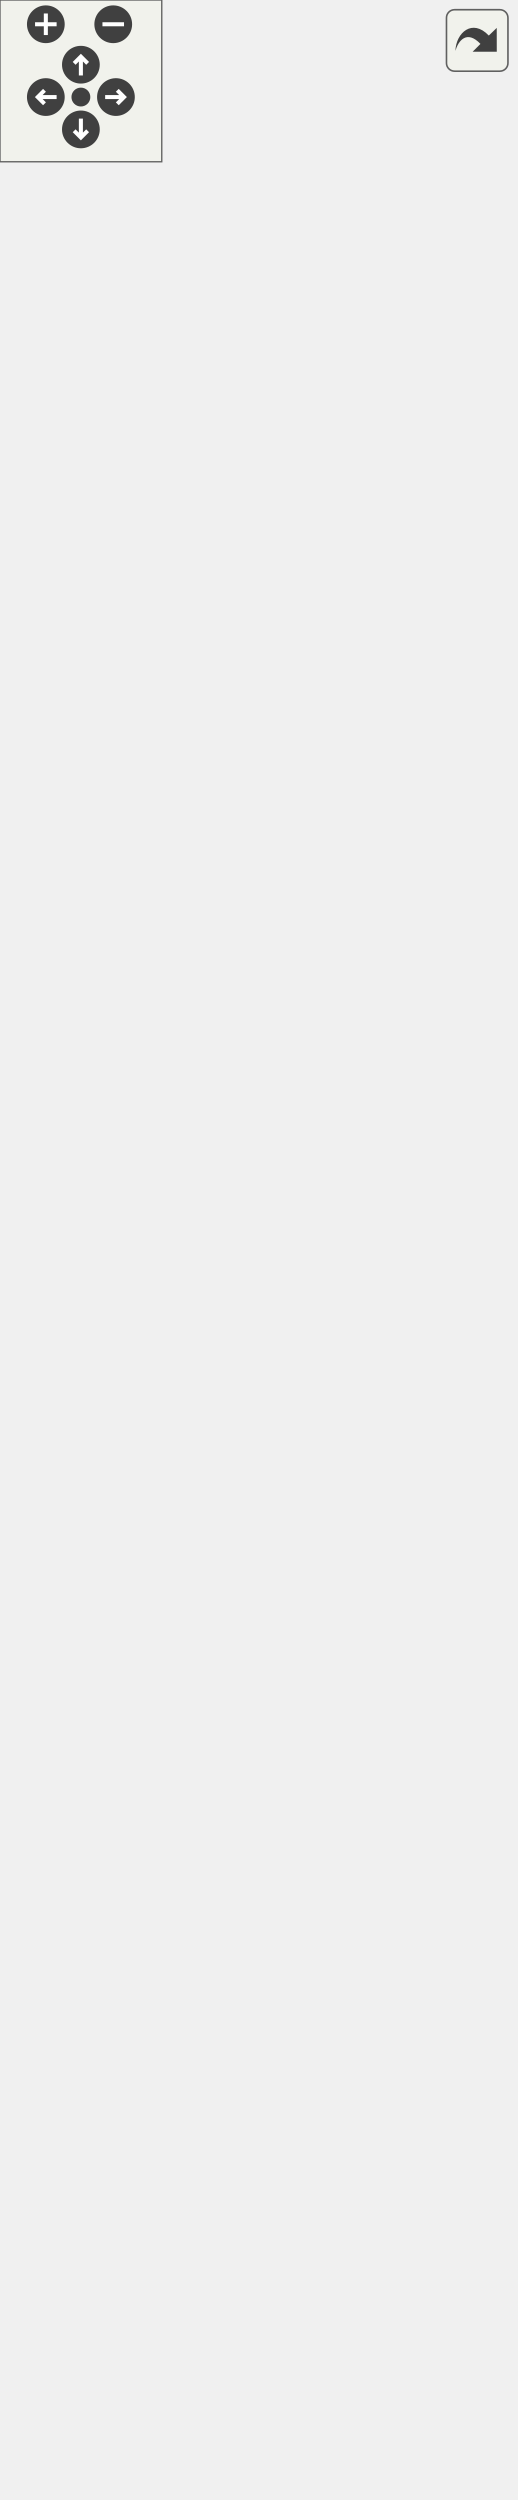
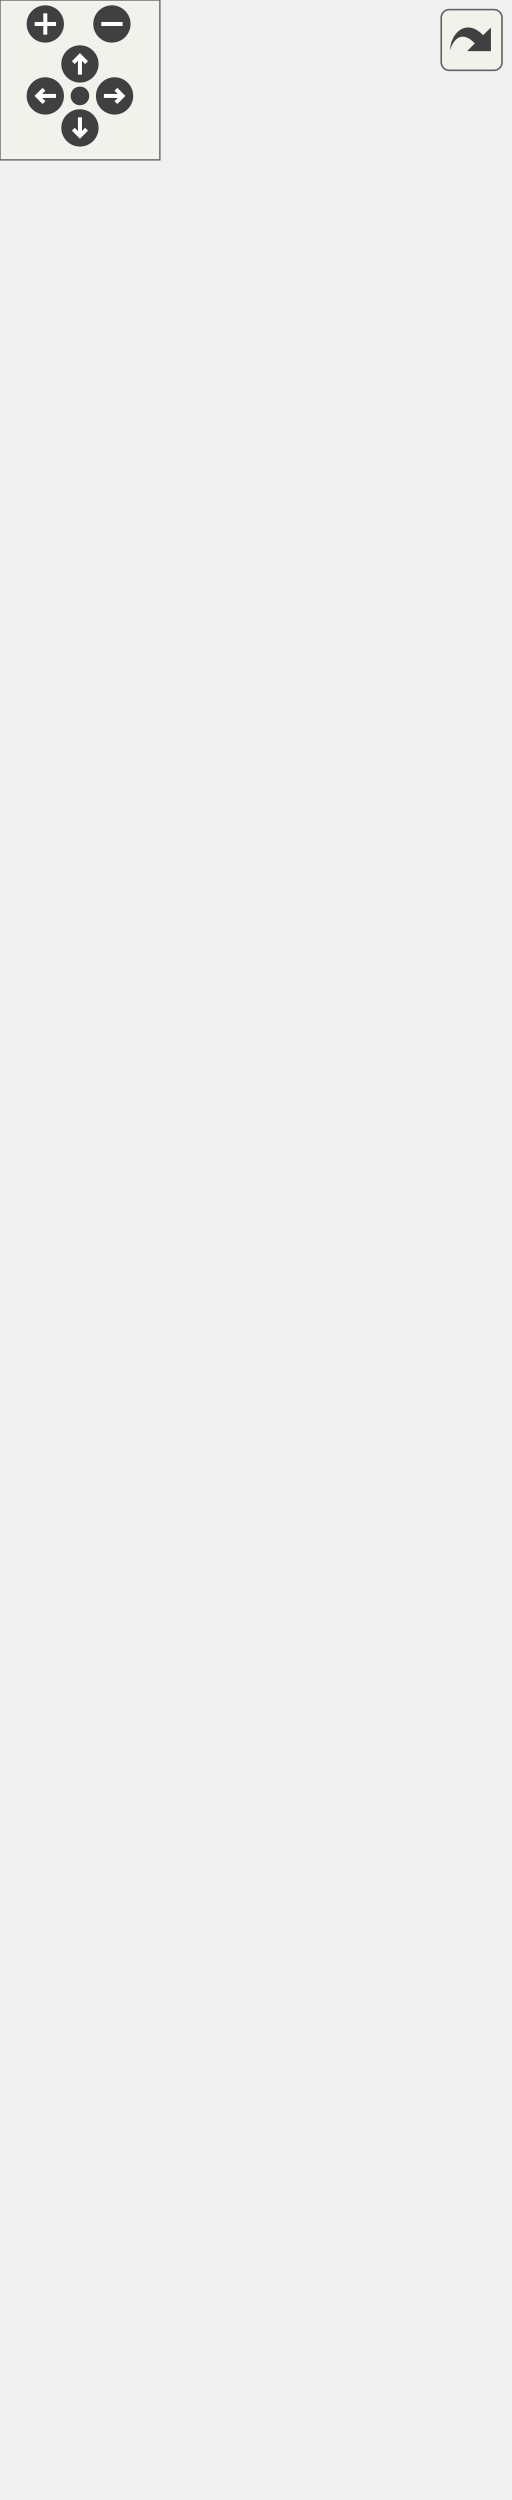
<svg xmlns="http://www.w3.org/2000/svg" xmlns:xlink="http://www.w3.org/1999/xlink" id="main" version="1.1" xml:space="preserve">
  <style type="text/css">
.edge:hover path { stroke: red; }
.edge:hover polygon { stroke: red; fill: red; }
</style>
  <defs>
    <circle id="rim" cx="0" cy="0" r="7" />
    <circle id="rim2" cx="0" cy="0" r="3.5" />
    <g id="zoomPlus">
      <use xlink:href="#rim" fill="#404040">
        <set attributeName="fill" to="#808080" begin="zoomplus.mouseover" end="zoomplus.mouseout" />
      </use>
      <path d="M-4,0h8M0,-4v8" fill="none" stroke="white" stroke-width="1.5" pointer-events="none" />
    </g>
    <g id="zoomMin">
      <use xlink:href="#rim" fill="#404040">
        <set attributeName="fill" to="#808080" begin="zoomminus.mouseover" end="zoomminus.mouseout" />
      </use>
      <path d="M-4,0h8" fill="none" stroke="white" stroke-width="1.5" pointer-events="none" />
    </g>
    <g id="dirArrow">
      <path fill="none" stroke="white" stroke-width="1.5" d="M0,-3.0v7 M-2.5,-0.5L0,-3.0L2.5,-0.5" />
    </g>
    <g id="resetDef">
      <use xlink:href="#rim2" fill="#404040">
        <set attributeName="fill" to="#808080" begin="reset.mouseover" end="reset.mouseout" />
      </use>
    </g>
  </defs>
  <svg id="graph" class="graph">
    <g id="viewport">
      <g id="node1" class="node">
        <g id="a_node1">
          <a xlink:title=" ">
-             <polygon fill="#bfbfbf" stroke="black" points="0,-0.5 0,-266.5 191,-266.5 191,-0.5 0,-0.5" />
-             <text text-anchor="start" x="8" y="-254.5" font-family="Helvetica,sans-Serif" font-size="10.00">Kratos::GeoMechanicsTime</text>
-             <text text-anchor="start" x="8" y="-243.5" font-family="Helvetica,sans-Serif" font-size="10.00">IntegrationScheme&lt; TSparseSpace,</text>
-             <text text-anchor="middle" x="95.5" y="-232.5" font-family="Helvetica,sans-Serif" font-size="10.00"> TDenseSpace &gt;</text>
-             <polyline fill="none" stroke="black" points="0,-225.5 191,-225.5 " />
-             <text text-anchor="middle" x="95.5" y="-213.5" font-family="Helvetica,sans-Serif" font-size="10.00"> </text>
-             <polyline fill="none" stroke="black" points="0,-206.5 191,-206.5 " />
-             <text text-anchor="start" x="8" y="-194.5" font-family="Helvetica,sans-Serif" font-size="10.00">+ GeoMechanicsTimeIntegration</text>
-             <text text-anchor="start" x="8" y="-183.5" font-family="Helvetica,sans-Serif" font-size="10.00">Scheme()</text>
-             <text text-anchor="start" x="8" y="-172.5" font-family="Helvetica,sans-Serif" font-size="10.00">+ Check()</text>
-             <text text-anchor="start" x="8" y="-161.5" font-family="Helvetica,sans-Serif" font-size="10.00">+ GetDofList()</text>
-             <text text-anchor="start" x="8" y="-150.5" font-family="Helvetica,sans-Serif" font-size="10.00">+ GetDofList()</text>
-             <text text-anchor="start" x="8" y="-139.5" font-family="Helvetica,sans-Serif" font-size="10.00">+ GetDofListImpl()</text>
-             <text text-anchor="start" x="8" y="-128.5" font-family="Helvetica,sans-Serif" font-size="10.00">+ EquationId()</text>
-             <text text-anchor="start" x="8" y="-117.5" font-family="Helvetica,sans-Serif" font-size="10.00">+ EquationId()</text>
-             <text text-anchor="start" x="8" y="-106.5" font-family="Helvetica,sans-Serif" font-size="10.00">+ EquationIdImpl()</text>
-             <text text-anchor="start" x="8" y="-95.5" font-family="Helvetica,sans-Serif" font-size="10.00">+ Predict()</text>
-             <text text-anchor="start" x="8" y="-84.5" font-family="Helvetica,sans-Serif" font-size="10.00">+ InitializeSolutionStep()</text>
-             <text text-anchor="start" x="8" y="-73.5" font-family="Helvetica,sans-Serif" font-size="10.00">and 16 more...</text>
+             <polygon fill="#bfbfbf" stroke="black" points="0,-0.5 0,-277.5 191,-277.5 191,-0.5 0,-0.5" />
+             <text text-anchor="start" x="8" y="-265.5" font-family="Helvetica,sans-Serif" font-size="10.00">Kratos::GeoMechanicsTime</text>
+             <text text-anchor="start" x="8" y="-254.5" font-family="Helvetica,sans-Serif" font-size="10.00">IntegrationScheme&lt; TSparseSpace,</text>
+             <text text-anchor="middle" x="95.5" y="-243.5" font-family="Helvetica,sans-Serif" font-size="10.00"> TDenseSpace &gt;</text>
+             <polyline fill="none" stroke="black" points="0,-236.5 191,-236.5 " />
+             <text text-anchor="middle" x="95.5" y="-224.5" font-family="Helvetica,sans-Serif" font-size="10.00"> </text>
+             <polyline fill="none" stroke="black" points="0,-217.5 191,-217.5 " />
+             <text text-anchor="start" x="8" y="-205.5" font-family="Helvetica,sans-Serif" font-size="10.00">+ GeoMechanicsTimeIntegration</text>
+             <text text-anchor="start" x="8" y="-194.5" font-family="Helvetica,sans-Serif" font-size="10.00">Scheme()</text>
+             <text text-anchor="start" x="8" y="-183.5" font-family="Helvetica,sans-Serif" font-size="10.00">+ Check()</text>
+             <text text-anchor="start" x="8" y="-172.5" font-family="Helvetica,sans-Serif" font-size="10.00">+ Predict()</text>
+             <text text-anchor="start" x="8" y="-161.5" font-family="Helvetica,sans-Serif" font-size="10.00">+ InitializeSolutionStep()</text>
+             <text text-anchor="start" x="8" y="-150.5" font-family="Helvetica,sans-Serif" font-size="10.00">+ InitializeNonLinIteration()</text>
+             <text text-anchor="start" x="8" y="-139.5" font-family="Helvetica,sans-Serif" font-size="10.00">+ FinalizeNonLinIteration()</text>
+             <text text-anchor="start" x="8" y="-128.5" font-family="Helvetica,sans-Serif" font-size="10.00">+ FinalizeSolutionStepActive</text>
+             <text text-anchor="start" x="8" y="-117.5" font-family="Helvetica,sans-Serif" font-size="10.00">Entities()</text>
+             <text text-anchor="start" x="8" y="-106.5" font-family="Helvetica,sans-Serif" font-size="10.00">+ BlockForEachActiveElement()</text>
+             <text text-anchor="start" x="8" y="-95.5" font-family="Helvetica,sans-Serif" font-size="10.00">+ BlockForEachActiveCondition()</text>
+             <text text-anchor="start" x="8" y="-84.5" font-family="Helvetica,sans-Serif" font-size="10.00">+ FinalizeSolutionStep()</text>
+             <text text-anchor="start" x="8" y="-73.5" font-family="Helvetica,sans-Serif" font-size="10.00">and 10 more...</text>
            <text text-anchor="start" x="8" y="-62.5" font-family="Helvetica,sans-Serif" font-size="10.00">+ IsActive()</text>
            <text text-anchor="start" x="8" y="-51.5" font-family="Helvetica,sans-Serif" font-size="10.00"># SetTimeFactors()</text>
            <text text-anchor="start" x="8" y="-40.5" font-family="Helvetica,sans-Serif" font-size="10.00"># UpdateVariablesDerivatives()</text>
            <text text-anchor="start" x="8" y="-29.5" font-family="Helvetica,sans-Serif" font-size="10.00"># GetDeltaTime()</text>
            <text text-anchor="start" x="8" y="-18.5" font-family="Helvetica,sans-Serif" font-size="10.00"># GetSecondOrderVectorVariables()</text>
            <text text-anchor="start" x="8" y="-7.5" font-family="Helvetica,sans-Serif" font-size="10.00"># GetFirstOrderScalarVariables()</text>
          </a>
        </g>
      </g>
      <g id="node2" class="node">
        <g id="a_node2">
          <a xlink:href="../../d1/da3/class_kratos_1_1_scheme.html" target="_top" xlink:title="This class provides the implementation of the basic tasks that are needed by the solution strategy.">
-             <polygon fill="none" stroke="black" points="4.5,-303.5 4.5,-866.5 186.5,-866.5 186.5,-303.5 4.5,-303.5" />
-             <text text-anchor="start" x="12.5" y="-854.5" font-family="Helvetica,sans-Serif" font-size="10.00">Kratos::Scheme&lt; TSparseSpace,</text>
-             <text text-anchor="middle" x="95.5" y="-843.5" font-family="Helvetica,sans-Serif" font-size="10.00"> TDenseSpace &gt;</text>
-             <polyline fill="none" stroke="black" points="4.5,-836.5 186.5,-836.5 " />
-             <text text-anchor="start" x="12.5" y="-824.5" font-family="Helvetica,sans-Serif" font-size="10.00"># mSchemeIsInitialized</text>
-             <text text-anchor="start" x="12.5" y="-813.5" font-family="Helvetica,sans-Serif" font-size="10.00"># mElementsAreInitialized</text>
-             <text text-anchor="start" x="12.5" y="-802.5" font-family="Helvetica,sans-Serif" font-size="10.00"># mConditionsAreInitialized</text>
-             <polyline fill="none" stroke="black" points="4.5,-795.5 186.5,-795.5 " />
+             <polygon fill="none" stroke="black" points="4.5,-314.5 4.5,-877.5 186.5,-877.5 186.5,-314.5 4.5,-314.5" />
+             <text text-anchor="start" x="12.5" y="-865.5" font-family="Helvetica,sans-Serif" font-size="10.00">Kratos::Scheme&lt; TSparseSpace,</text>
+             <text text-anchor="middle" x="95.5" y="-854.5" font-family="Helvetica,sans-Serif" font-size="10.00"> TDenseSpace &gt;</text>
+             <polyline fill="none" stroke="black" points="4.5,-847.5 186.5,-847.5 " />
+             <text text-anchor="start" x="12.5" y="-835.5" font-family="Helvetica,sans-Serif" font-size="10.00"># mSchemeIsInitialized</text>
+             <text text-anchor="start" x="12.5" y="-824.5" font-family="Helvetica,sans-Serif" font-size="10.00"># mElementsAreInitialized</text>
+             <text text-anchor="start" x="12.5" y="-813.5" font-family="Helvetica,sans-Serif" font-size="10.00"># mConditionsAreInitialized</text>
+             <polyline fill="none" stroke="black" points="4.5,-806.5 186.5,-806.5 " />
+             <text text-anchor="start" x="12.5" y="-794.5" font-family="Helvetica,sans-Serif" font-size="10.00">+ Scheme()</text>
            <text text-anchor="start" x="12.5" y="-783.5" font-family="Helvetica,sans-Serif" font-size="10.00">+ Scheme()</text>
            <text text-anchor="start" x="12.5" y="-772.5" font-family="Helvetica,sans-Serif" font-size="10.00">+ Scheme()</text>
-             <text text-anchor="start" x="12.5" y="-761.5" font-family="Helvetica,sans-Serif" font-size="10.00">+ Scheme()</text>
-             <text text-anchor="start" x="12.5" y="-750.5" font-family="Helvetica,sans-Serif" font-size="10.00">+ ~Scheme()</text>
-             <text text-anchor="start" x="12.5" y="-739.5" font-family="Helvetica,sans-Serif" font-size="10.00">+ Info()</text>
-             <text text-anchor="start" x="12.5" y="-728.5" font-family="Helvetica,sans-Serif" font-size="10.00">+ PrintInfo()</text>
-             <text text-anchor="start" x="12.5" y="-717.5" font-family="Helvetica,sans-Serif" font-size="10.00">+ PrintData()</text>
-             <text text-anchor="start" x="12.5" y="-706.5" font-family="Helvetica,sans-Serif" font-size="10.00"># ValidateAndAssignParameters()</text>
-             <text text-anchor="start" x="12.5" y="-695.5" font-family="Helvetica,sans-Serif" font-size="10.00"># AssignSettings()</text>
-             <text text-anchor="start" x="12.5" y="-684.5" font-family="Helvetica,sans-Serif" font-size="10.00">* ClassType</text>
-             <text text-anchor="start" x="12.5" y="-673.5" font-family="Helvetica,sans-Serif" font-size="10.00">* TDataType</text>
-             <text text-anchor="start" x="12.5" y="-662.5" font-family="Helvetica,sans-Serif" font-size="10.00">* TSystemMatrixType</text>
-             <text text-anchor="start" x="12.5" y="-651.5" font-family="Helvetica,sans-Serif" font-size="10.00">* TSystemVectorType</text>
-             <text text-anchor="start" x="12.5" y="-640.5" font-family="Helvetica,sans-Serif" font-size="10.00">* LocalSystemMatrixType</text>
-             <text text-anchor="start" x="12.5" y="-629.5" font-family="Helvetica,sans-Serif" font-size="10.00">* LocalSystemVectorType</text>
-             <text text-anchor="start" x="12.5" y="-618.5" font-family="Helvetica,sans-Serif" font-size="10.00">* TDofType</text>
-             <text text-anchor="start" x="12.5" y="-607.5" font-family="Helvetica,sans-Serif" font-size="10.00">* DofsArrayType</text>
-             <text text-anchor="start" x="12.5" y="-596.5" font-family="Helvetica,sans-Serif" font-size="10.00">* ElementsArrayType</text>
-             <text text-anchor="start" x="12.5" y="-585.5" font-family="Helvetica,sans-Serif" font-size="10.00">* ConditionsArrayType</text>
-             <text text-anchor="start" x="12.5" y="-574.5" font-family="Helvetica,sans-Serif" font-size="10.00">* KRATOS_CLASS_POINTER</text>
-             <text text-anchor="start" x="12.5" y="-563.5" font-family="Helvetica,sans-Serif" font-size="10.00">_DEFINITION()</text>
-             <text text-anchor="start" x="12.5" y="-552.5" font-family="Helvetica,sans-Serif" font-size="10.00">* mSchemeIsInitialized</text>
-             <text text-anchor="start" x="12.5" y="-541.5" font-family="Helvetica,sans-Serif" font-size="10.00">* mElementsAreInitialized</text>
-             <text text-anchor="start" x="12.5" y="-530.5" font-family="Helvetica,sans-Serif" font-size="10.00">* mConditionsAreInitialized</text>
+             <text text-anchor="start" x="12.5" y="-761.5" font-family="Helvetica,sans-Serif" font-size="10.00">+ ~Scheme()</text>
+             <text text-anchor="start" x="12.5" y="-750.5" font-family="Helvetica,sans-Serif" font-size="10.00">+ Info()</text>
+             <text text-anchor="start" x="12.5" y="-739.5" font-family="Helvetica,sans-Serif" font-size="10.00">+ PrintInfo()</text>
+             <text text-anchor="start" x="12.5" y="-728.5" font-family="Helvetica,sans-Serif" font-size="10.00">+ PrintData()</text>
+             <text text-anchor="start" x="12.5" y="-717.5" font-family="Helvetica,sans-Serif" font-size="10.00"># ValidateAndAssignParameters()</text>
+             <text text-anchor="start" x="12.5" y="-706.5" font-family="Helvetica,sans-Serif" font-size="10.00"># AssignSettings()</text>
+             <text text-anchor="start" x="12.5" y="-695.5" font-family="Helvetica,sans-Serif" font-size="10.00">* ClassType</text>
+             <text text-anchor="start" x="12.5" y="-684.5" font-family="Helvetica,sans-Serif" font-size="10.00">* TDataType</text>
+             <text text-anchor="start" x="12.5" y="-673.5" font-family="Helvetica,sans-Serif" font-size="10.00">* TSystemMatrixType</text>
+             <text text-anchor="start" x="12.5" y="-662.5" font-family="Helvetica,sans-Serif" font-size="10.00">* TSystemVectorType</text>
+             <text text-anchor="start" x="12.5" y="-651.5" font-family="Helvetica,sans-Serif" font-size="10.00">* LocalSystemMatrixType</text>
+             <text text-anchor="start" x="12.5" y="-640.5" font-family="Helvetica,sans-Serif" font-size="10.00">* LocalSystemVectorType</text>
+             <text text-anchor="start" x="12.5" y="-629.5" font-family="Helvetica,sans-Serif" font-size="10.00">* TDofType</text>
+             <text text-anchor="start" x="12.5" y="-618.5" font-family="Helvetica,sans-Serif" font-size="10.00">* DofsArrayType</text>
+             <text text-anchor="start" x="12.5" y="-607.5" font-family="Helvetica,sans-Serif" font-size="10.00">* ElementsArrayType</text>
+             <text text-anchor="start" x="12.5" y="-596.5" font-family="Helvetica,sans-Serif" font-size="10.00">* ConditionsArrayType</text>
+             <text text-anchor="start" x="12.5" y="-585.5" font-family="Helvetica,sans-Serif" font-size="10.00">* KRATOS_CLASS_POINTER</text>
+             <text text-anchor="start" x="12.5" y="-574.5" font-family="Helvetica,sans-Serif" font-size="10.00">_DEFINITION()</text>
+             <text text-anchor="start" x="12.5" y="-563.5" font-family="Helvetica,sans-Serif" font-size="10.00">* mSchemeIsInitialized</text>
+             <text text-anchor="start" x="12.5" y="-552.5" font-family="Helvetica,sans-Serif" font-size="10.00">* mElementsAreInitialized</text>
+             <text text-anchor="start" x="12.5" y="-541.5" font-family="Helvetica,sans-Serif" font-size="10.00">* mConditionsAreInitialized</text>
+             <text text-anchor="start" x="12.5" y="-530.5" font-family="Helvetica,sans-Serif" font-size="10.00">* Scheme()</text>
            <text text-anchor="start" x="12.5" y="-519.5" font-family="Helvetica,sans-Serif" font-size="10.00">* Scheme()</text>
            <text text-anchor="start" x="12.5" y="-508.5" font-family="Helvetica,sans-Serif" font-size="10.00">* Scheme()</text>
-             <text text-anchor="start" x="12.5" y="-497.5" font-family="Helvetica,sans-Serif" font-size="10.00">* Scheme()</text>
-             <text text-anchor="start" x="12.5" y="-486.5" font-family="Helvetica,sans-Serif" font-size="10.00">* ~Scheme()</text>
-             <text text-anchor="start" x="12.5" y="-475.5" font-family="Helvetica,sans-Serif" font-size="10.00">* Create()</text>
-             <text text-anchor="start" x="12.5" y="-464.5" font-family="Helvetica,sans-Serif" font-size="10.00">* Clone()</text>
-             <text text-anchor="start" x="12.5" y="-453.5" font-family="Helvetica,sans-Serif" font-size="10.00">* Initialize()</text>
-             <text text-anchor="start" x="12.5" y="-442.5" font-family="Helvetica,sans-Serif" font-size="10.00">* SchemeIsInitialized()</text>
-             <text text-anchor="start" x="12.5" y="-431.5" font-family="Helvetica,sans-Serif" font-size="10.00">* SetSchemeIsInitialized()</text>
-             <text text-anchor="start" x="12.5" y="-420.5" font-family="Helvetica,sans-Serif" font-size="10.00">* ElementsAreInitialized()</text>
-             <text text-anchor="start" x="12.5" y="-409.5" font-family="Helvetica,sans-Serif" font-size="10.00">* SetElementsAreInitialized()</text>
-             <text text-anchor="start" x="12.5" y="-398.5" font-family="Helvetica,sans-Serif" font-size="10.00">* ConditionsAreInitialized()</text>
-             <text text-anchor="start" x="12.5" y="-387.5" font-family="Helvetica,sans-Serif" font-size="10.00">* SetConditionsAreInitialized()</text>
-             <text text-anchor="start" x="12.5" y="-376.5" font-family="Helvetica,sans-Serif" font-size="10.00">* InitializeElements()</text>
-             <text text-anchor="start" x="12.5" y="-365.5" font-family="Helvetica,sans-Serif" font-size="10.00">and 25 more...</text>
-             <text text-anchor="start" x="12.5" y="-354.5" font-family="Helvetica,sans-Serif" font-size="10.00">* Info()</text>
-             <text text-anchor="start" x="12.5" y="-343.5" font-family="Helvetica,sans-Serif" font-size="10.00">* PrintInfo()</text>
-             <text text-anchor="start" x="12.5" y="-332.5" font-family="Helvetica,sans-Serif" font-size="10.00">* PrintData()</text>
-             <text text-anchor="start" x="12.5" y="-321.5" font-family="Helvetica,sans-Serif" font-size="10.00">* ValidateAndAssignParameters()</text>
-             <text text-anchor="start" x="12.5" y="-310.5" font-family="Helvetica,sans-Serif" font-size="10.00">* AssignSettings()</text>
+             <text text-anchor="start" x="12.5" y="-497.5" font-family="Helvetica,sans-Serif" font-size="10.00">* ~Scheme()</text>
+             <text text-anchor="start" x="12.5" y="-486.5" font-family="Helvetica,sans-Serif" font-size="10.00">* Create()</text>
+             <text text-anchor="start" x="12.5" y="-475.5" font-family="Helvetica,sans-Serif" font-size="10.00">* Clone()</text>
+             <text text-anchor="start" x="12.5" y="-464.5" font-family="Helvetica,sans-Serif" font-size="10.00">* Initialize()</text>
+             <text text-anchor="start" x="12.5" y="-453.5" font-family="Helvetica,sans-Serif" font-size="10.00">* SchemeIsInitialized()</text>
+             <text text-anchor="start" x="12.5" y="-442.5" font-family="Helvetica,sans-Serif" font-size="10.00">* SetSchemeIsInitialized()</text>
+             <text text-anchor="start" x="12.5" y="-431.5" font-family="Helvetica,sans-Serif" font-size="10.00">* ElementsAreInitialized()</text>
+             <text text-anchor="start" x="12.5" y="-420.5" font-family="Helvetica,sans-Serif" font-size="10.00">* SetElementsAreInitialized()</text>
+             <text text-anchor="start" x="12.5" y="-409.5" font-family="Helvetica,sans-Serif" font-size="10.00">* ConditionsAreInitialized()</text>
+             <text text-anchor="start" x="12.5" y="-398.5" font-family="Helvetica,sans-Serif" font-size="10.00">* SetConditionsAreInitialized()</text>
+             <text text-anchor="start" x="12.5" y="-387.5" font-family="Helvetica,sans-Serif" font-size="10.00">* InitializeElements()</text>
+             <text text-anchor="start" x="12.5" y="-376.5" font-family="Helvetica,sans-Serif" font-size="10.00">and 25 more...</text>
+             <text text-anchor="start" x="12.5" y="-365.5" font-family="Helvetica,sans-Serif" font-size="10.00">* Info()</text>
+             <text text-anchor="start" x="12.5" y="-354.5" font-family="Helvetica,sans-Serif" font-size="10.00">* PrintInfo()</text>
+             <text text-anchor="start" x="12.5" y="-343.5" font-family="Helvetica,sans-Serif" font-size="10.00">* PrintData()</text>
+             <text text-anchor="start" x="12.5" y="-332.5" font-family="Helvetica,sans-Serif" font-size="10.00">* ValidateAndAssignParameters()</text>
+             <text text-anchor="start" x="12.5" y="-321.5" font-family="Helvetica,sans-Serif" font-size="10.00">* AssignSettings()</text>
          </a>
        </g>
      </g>
      <g id="edge1" class="edge">
-         <path fill="none" stroke="midnightblue" d="M95.5,-293.18C95.5,-284.12 95.5,-275.22 95.5,-266.54" />
-         <polygon fill="none" stroke="midnightblue" points="92,-293.48 95.5,-303.48 99,-293.48 92,-293.48" />
+         <path fill="none" stroke="midnightblue" d="M95.5,-304.08C95.5,-295.09 95.5,-286.25 95.5,-277.61" />
+         <polygon fill="none" stroke="midnightblue" points="92,-304.29 95.5,-314.29 99,-304.29 92,-304.29" />
      </g>
    </g>
  </svg>
  <g id="navigator" transform="translate(0 0)" fill="#404254">
    <rect fill="#f2f5e9" fill-opacity="0.5" stroke="#606060" stroke-width=".5" x="0" y="0" width="60" height="60" />
    <use id="zoomplus" xlink:href="#zoomPlus" x="17" y="9" />
    <use id="zoomminus" xlink:href="#zoomMin" x="42" y="9" />
    <use id="reset" xlink:href="#resetDef" x="30" y="36" />
    <g id="arrowUp" xlink:href="#dirArrow" transform="translate(30 24)">
      <use xlink:href="#rim" fill="#404040">
        <set attributeName="fill" to="#808080" begin="arrowUp.mouseover" end="arrowUp.mouseout" />
      </use>
      <path fill="none" stroke="white" stroke-width="1.5" d="M0,-3.0v7 M-2.5,-0.5L0,-3.0L2.5,-0.5" />
    </g>
    <g id="arrowRight" xlink:href="#dirArrow" transform="rotate(90) translate(36 -43)">
      <use xlink:href="#rim" fill="#404040">
        <set attributeName="fill" to="#808080" begin="arrowRight.mouseover" end="arrowRight.mouseout" />
      </use>
      <path fill="none" stroke="white" stroke-width="1.5" d="M0,-3.0v7 M-2.5,-0.5L0,-3.0L2.5,-0.5" />
    </g>
    <g id="arrowDown" xlink:href="#dirArrow" transform="rotate(180) translate(-30 -48)">
      <use xlink:href="#rim" fill="#404040">
        <set attributeName="fill" to="#808080" begin="arrowDown.mouseover" end="arrowDown.mouseout" />
      </use>
      <path fill="none" stroke="white" stroke-width="1.5" d="M0,-3.0v7 M-2.5,-0.5L0,-3.0L2.5,-0.5" />
    </g>
    <g id="arrowLeft" xlink:href="#dirArrow" transform="rotate(270) translate(-36 17)">
      <use xlink:href="#rim" fill="#404040">
        <set attributeName="fill" to="#808080" begin="arrowLeft.mouseover" end="arrowLeft.mouseout" />
      </use>
      <path fill="none" stroke="white" stroke-width="1.5" d="M0,-3.0v7 M-2.5,-0.5L0,-3.0L2.5,-0.5" />
    </g>
  </g>
  <svg viewBox="0 0 15 15" width="100%" height="30px" preserveAspectRatio="xMaxYMin meet">
    <g id="arrow_out" transform="scale(0.3 0.3)">
      <a xlink:href="class_kratos_1_1_geo_mechanics_time_integration_scheme__coll__graph_org.svg" target="_base">
        <rect id="button" ry="5" rx="5" y="6" x="6" height="38" width="38" fill="#f2f5e9" fill-opacity="0.5" stroke="#606060" stroke-width="1.0" />
        <path id="arrow" d="M 11.5,31.437 C 11.94,20.098 22.043,11.323 32.159,21.979 L 37.069,17.246 C 37.069,17.246 37.088,32 37.088,32 L 22.16,31.978 C 22.16,31.978 26.998,27.14 26.998,27.14 C 18.529,18.264 13.292,25.23 11.5,31.437 z" style="fill:#404040;" />
      </a>
    </g>
  </svg>
</svg>
